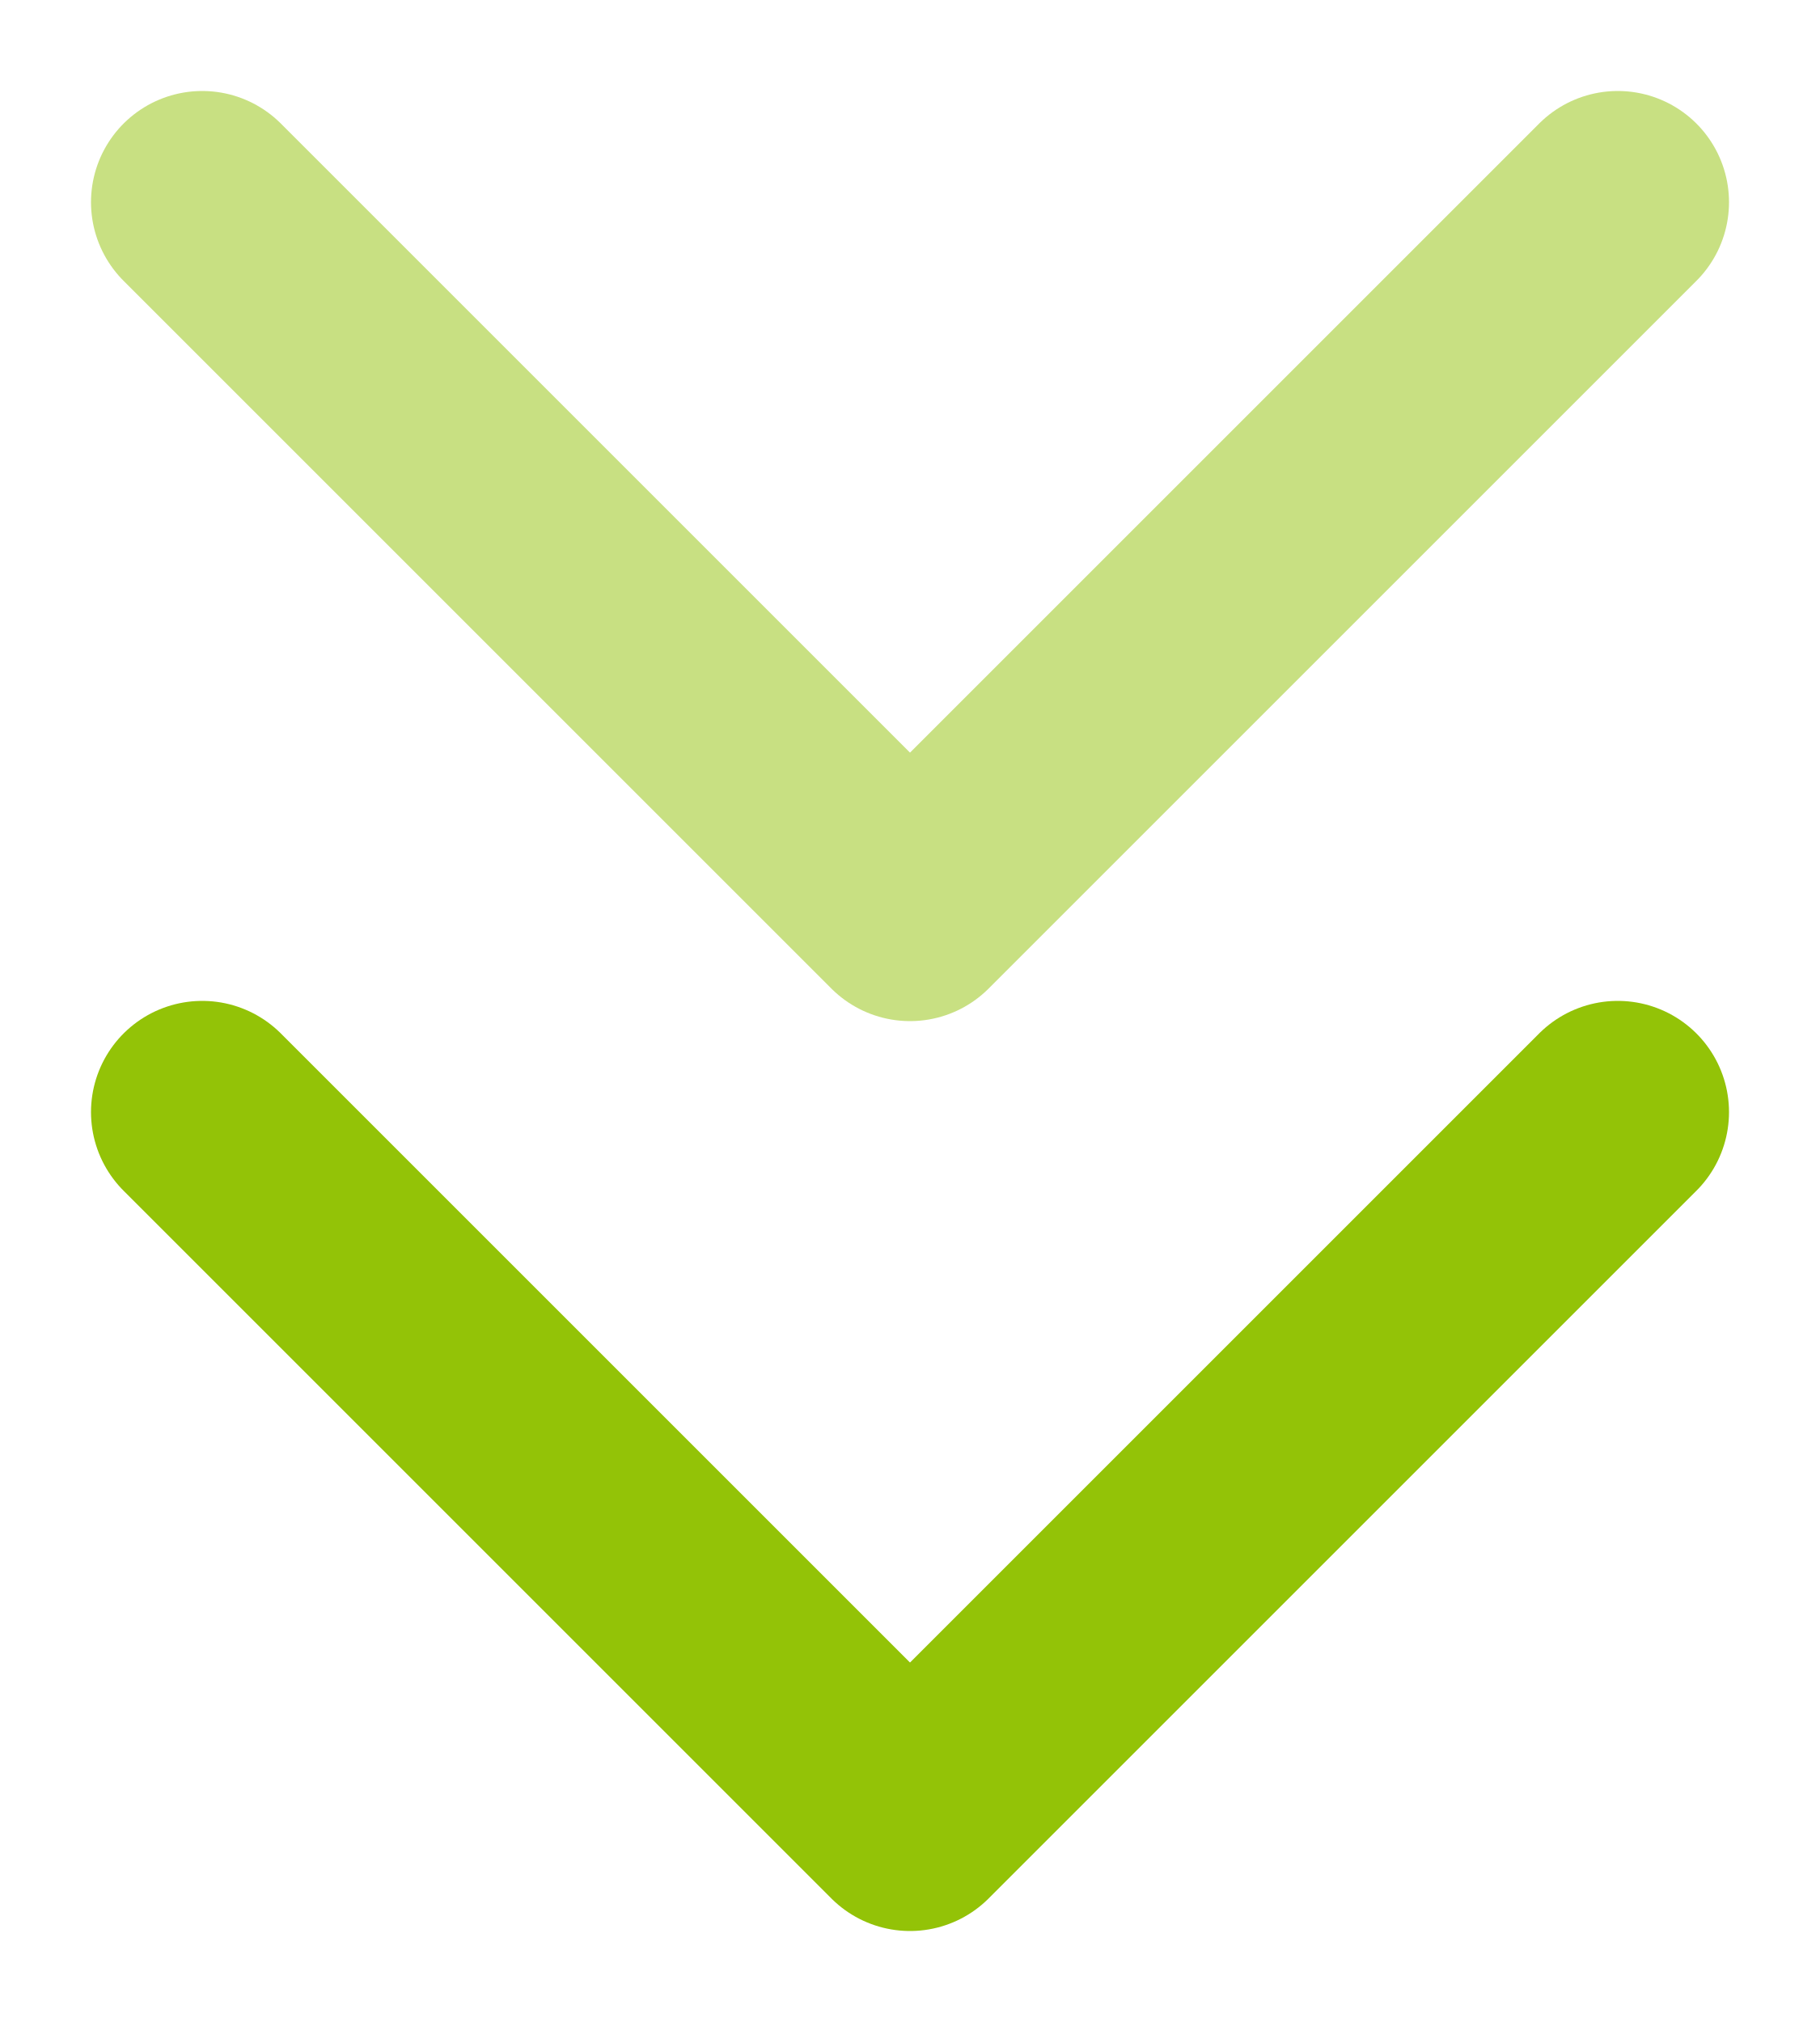
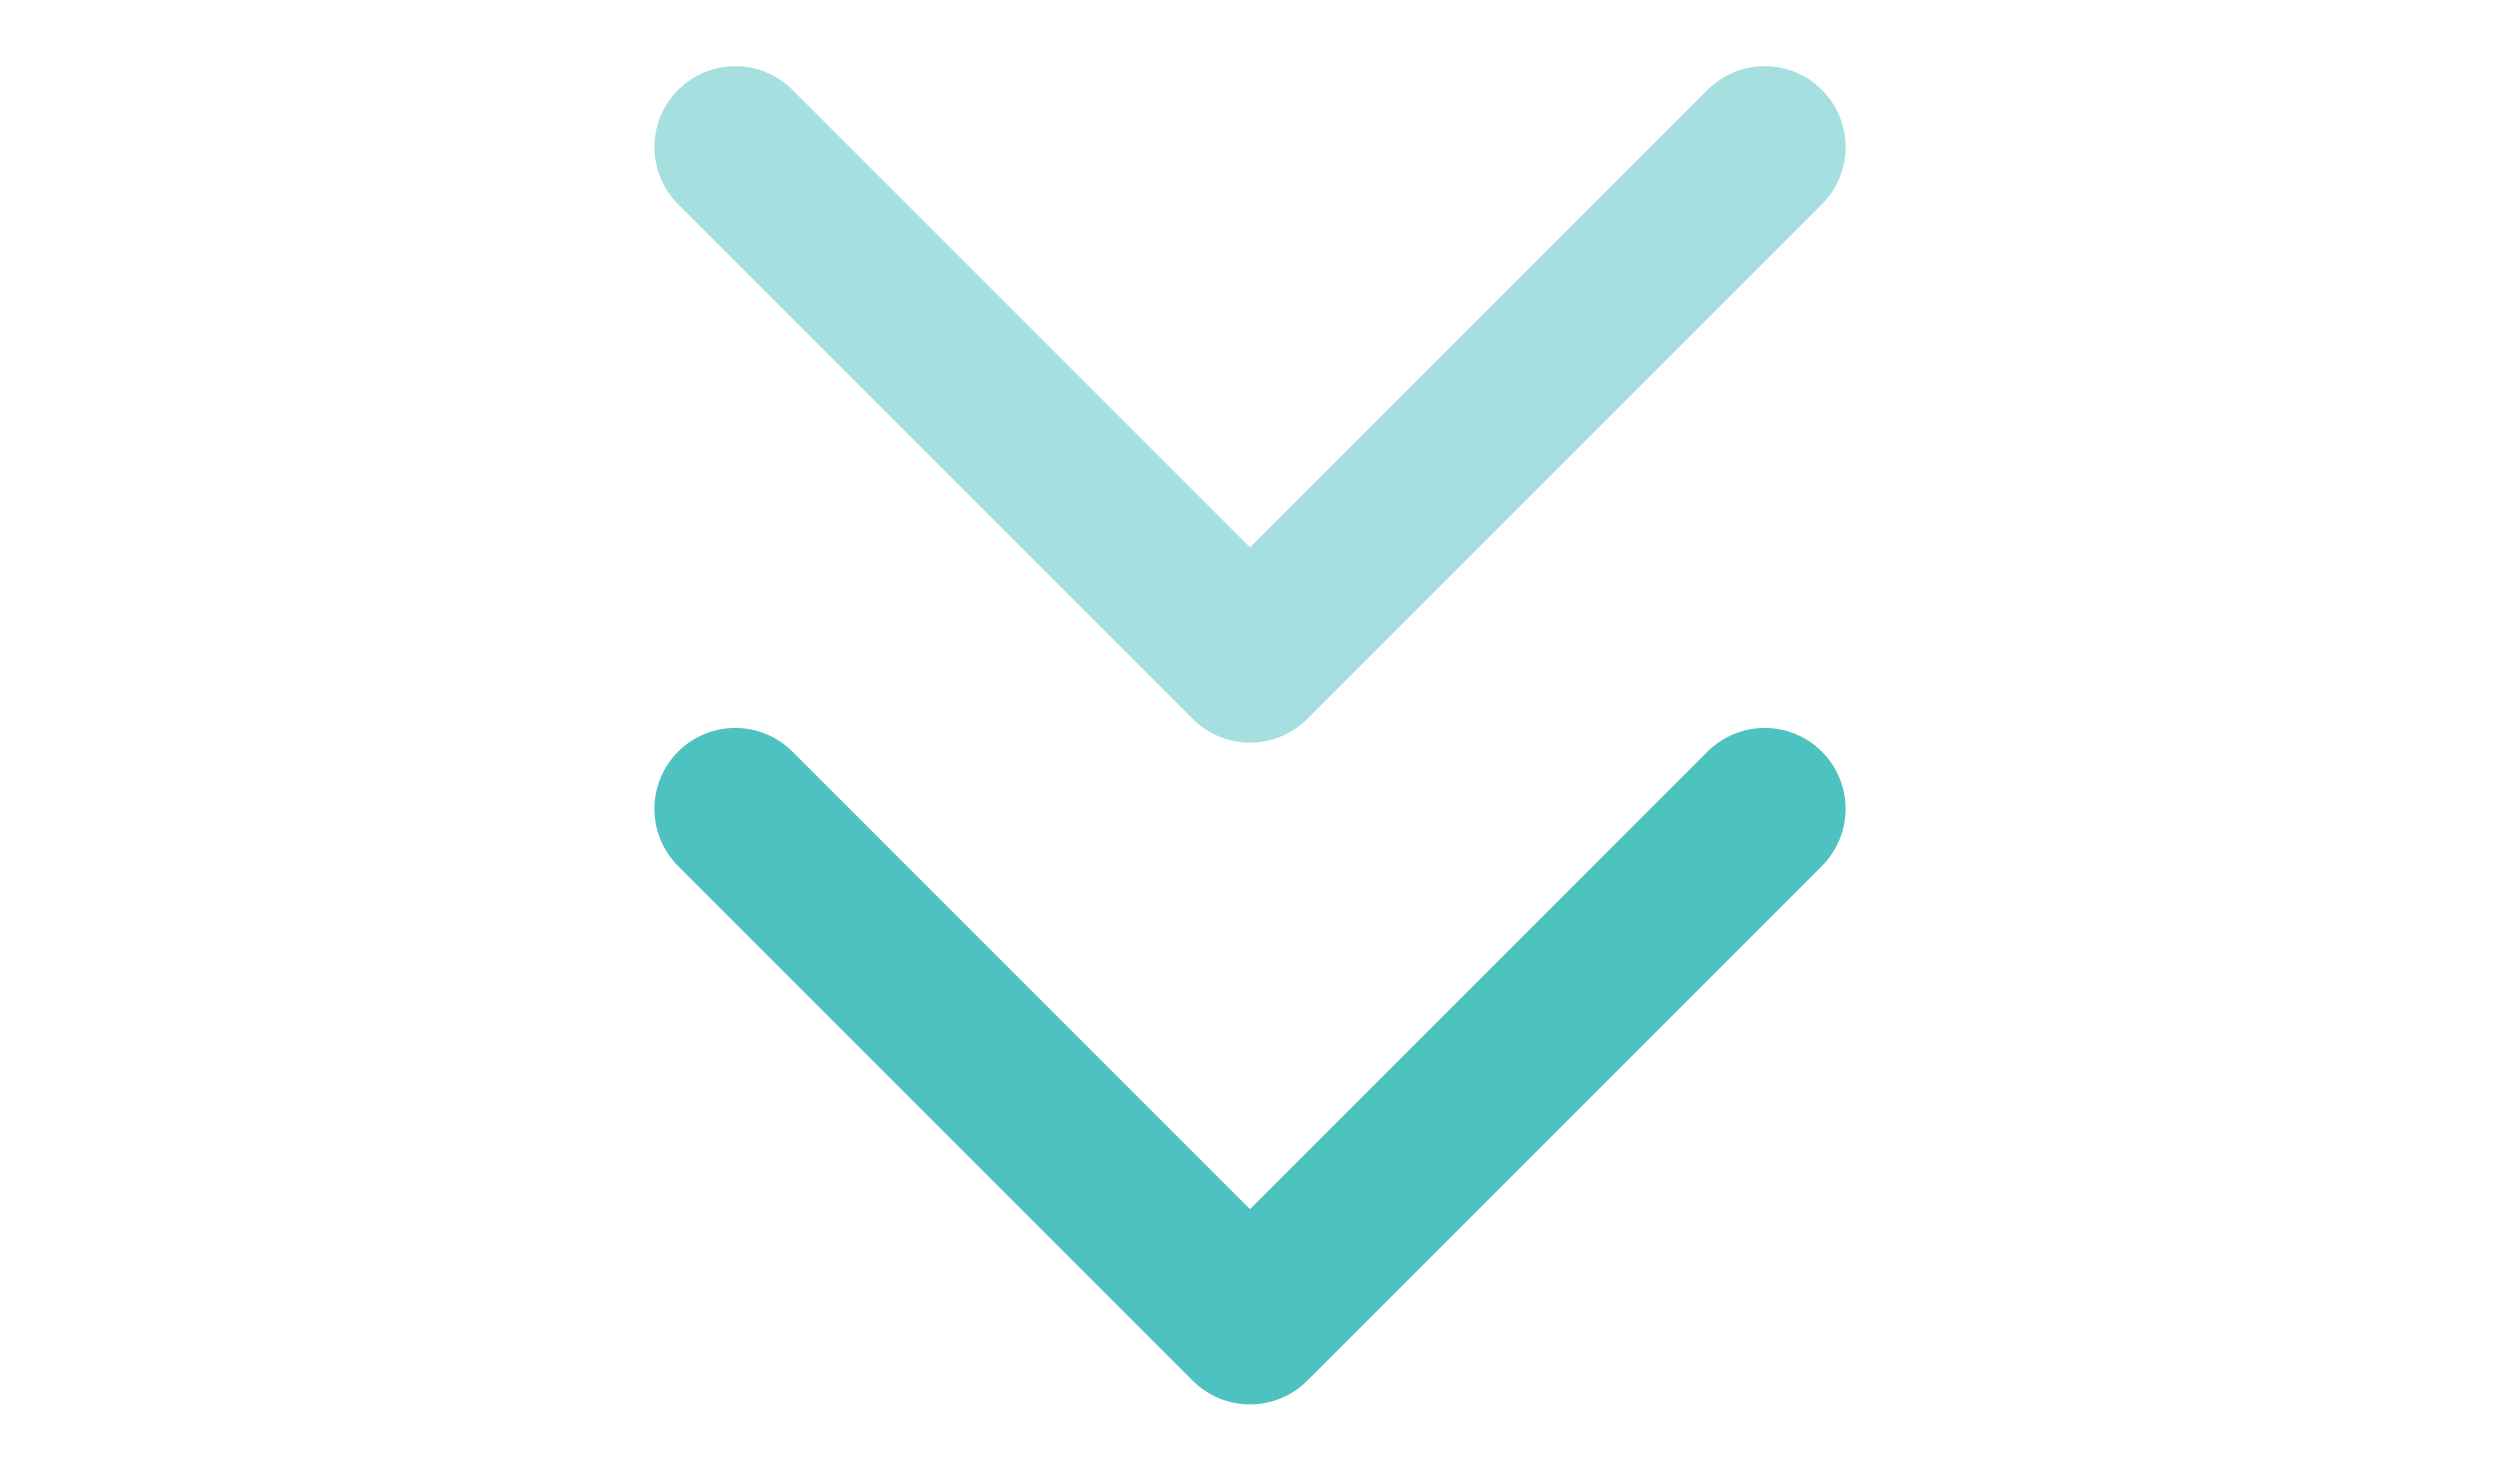
- <svg xmlns="http://www.w3.org/2000/svg" width="18" height="20" viewBox="0 0 18 20" fill="none">
-   <path d="M2 2L9 9L16 2" stroke="#93C307" stroke-opacity="0.5" stroke-width="2.2" stroke-linecap="round" stroke-linejoin="round" />
-   <path d="M2 11L9 18L16 11" stroke="#93C307" stroke-width="2.2" stroke-linecap="round" stroke-linejoin="round" />
+ <svg xmlns="http://www.w3.org/2000/svg" width="34" height="20" viewBox="0 0 34 20" fill="none">
+   <path d="M10 2L17 9L24 2" stroke="#4EC1C1" stroke-opacity="0.5" stroke-width="2.2" stroke-linecap="round" stroke-linejoin="round" />
+   <path d="M10 11L17 18L24 11" stroke="#4EC1C1" stroke-width="2.2" stroke-linecap="round" stroke-linejoin="round" />
</svg>
